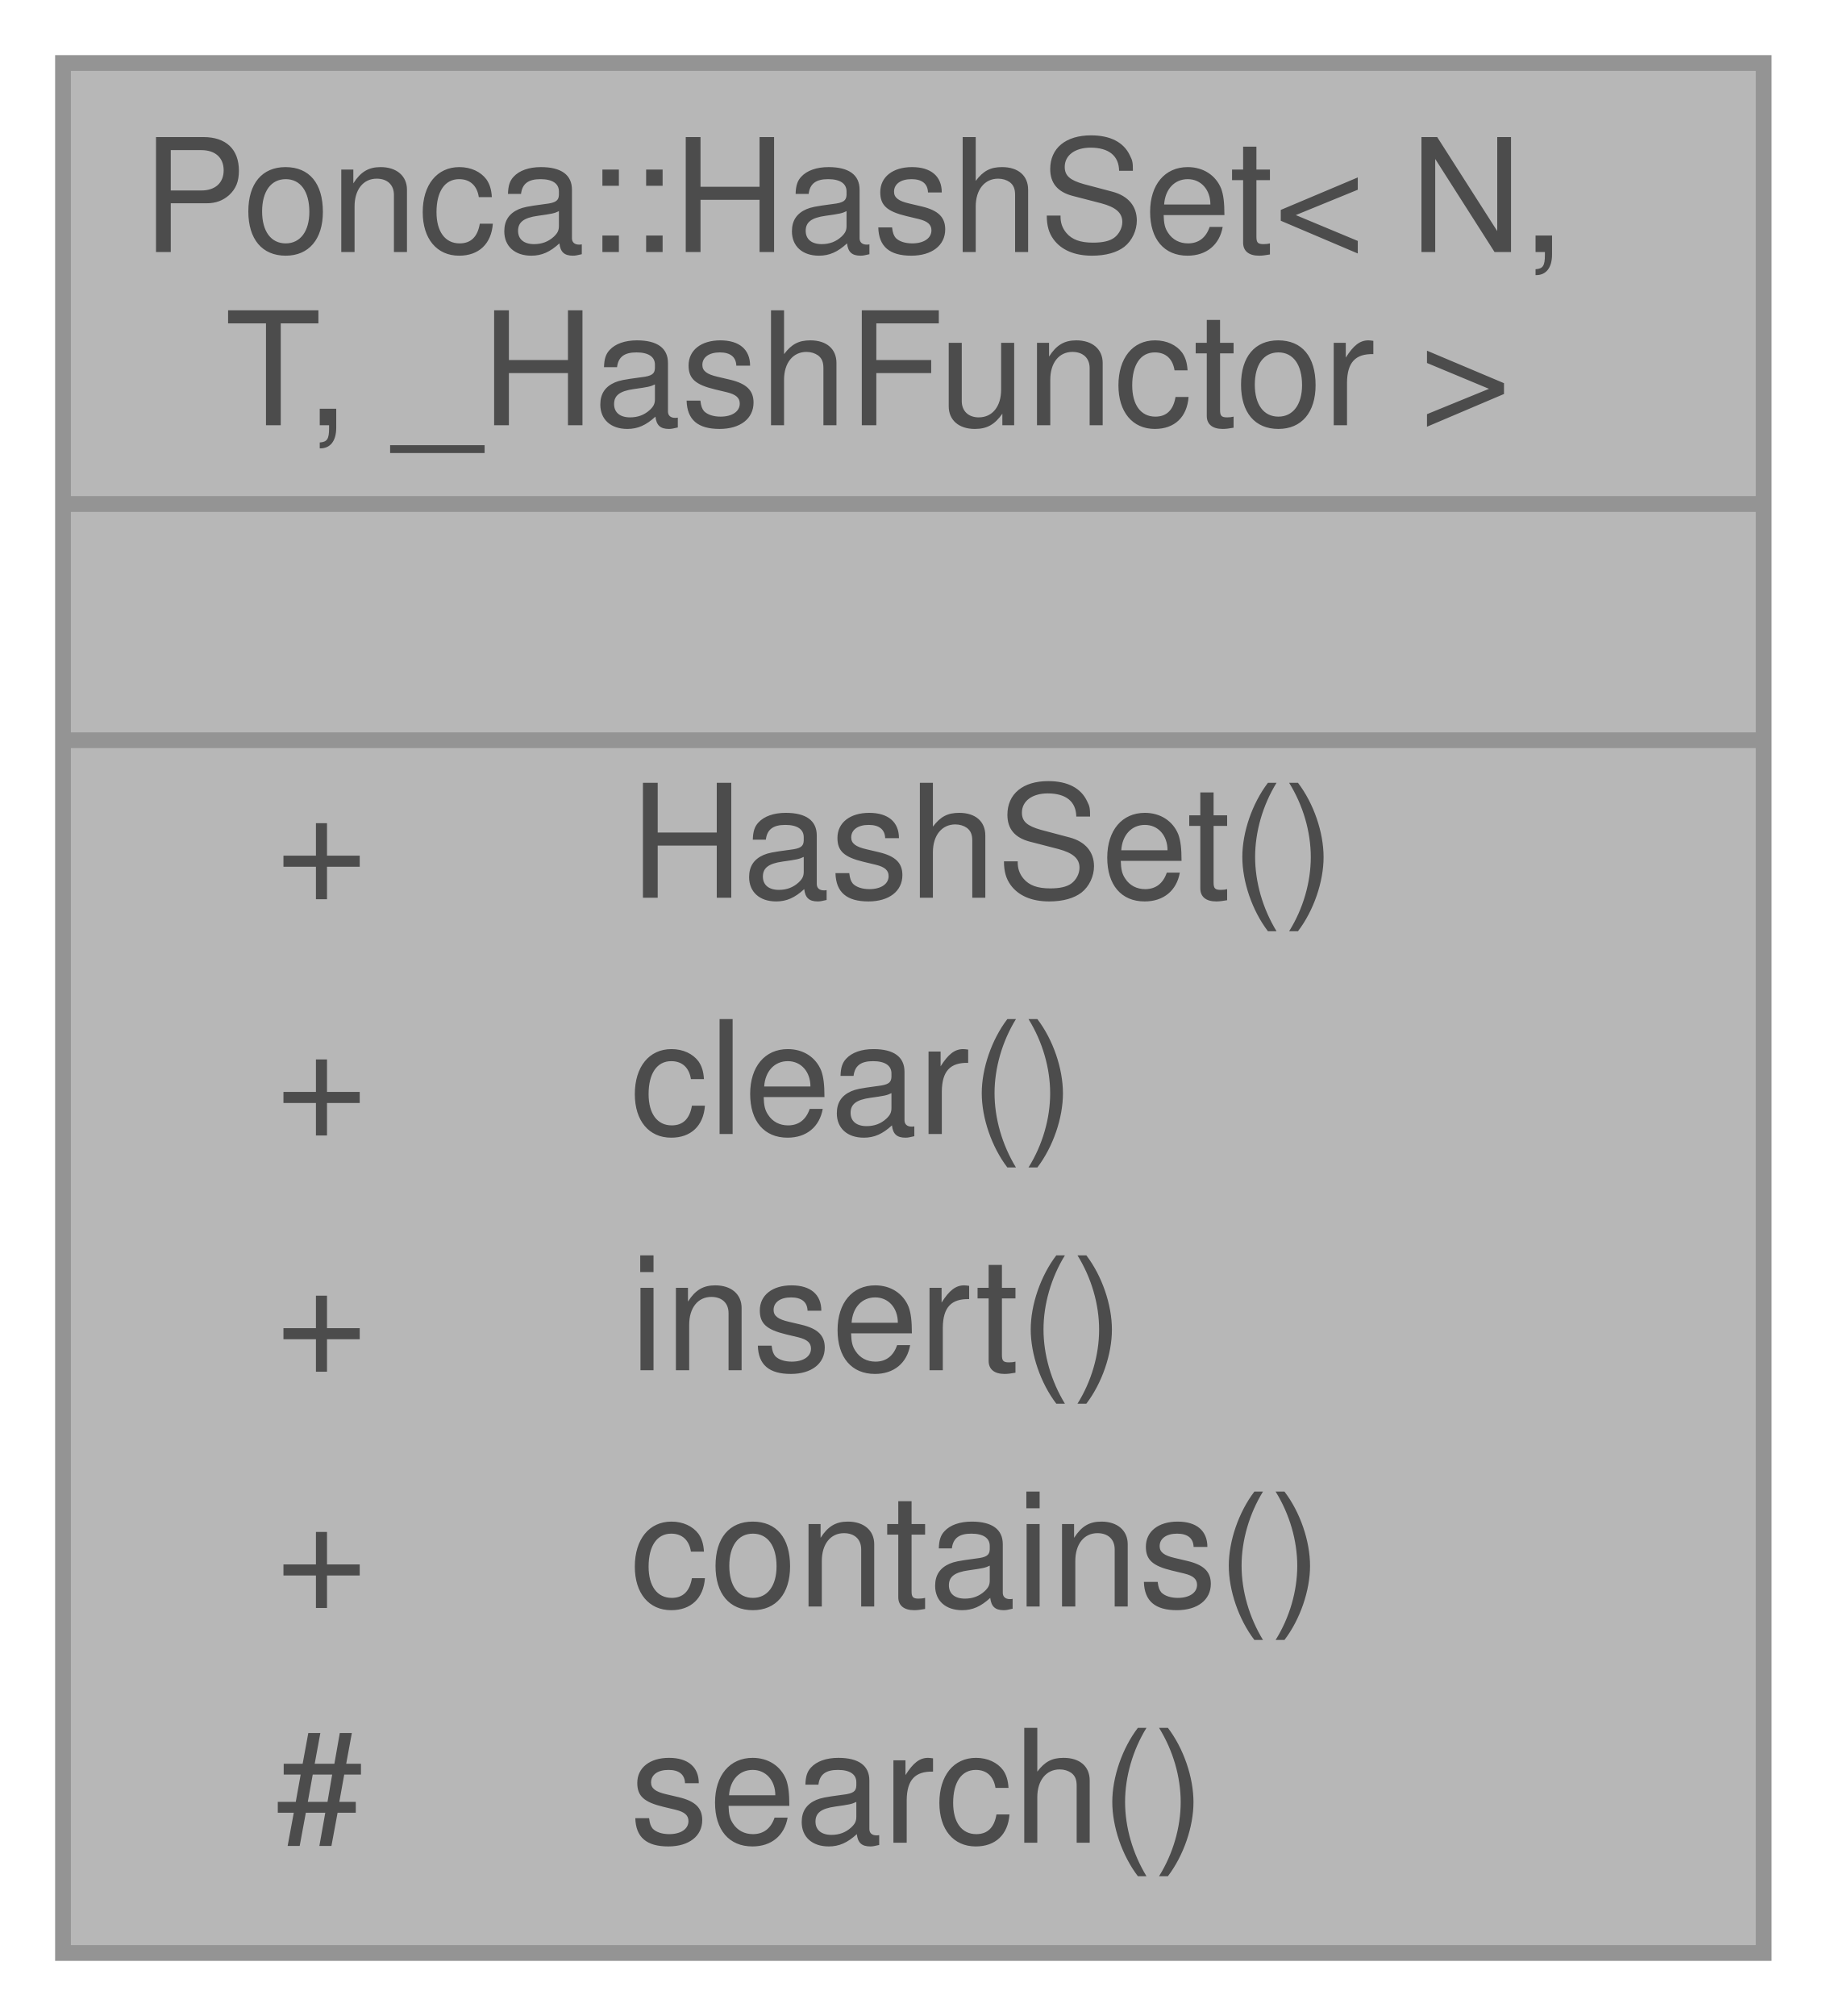
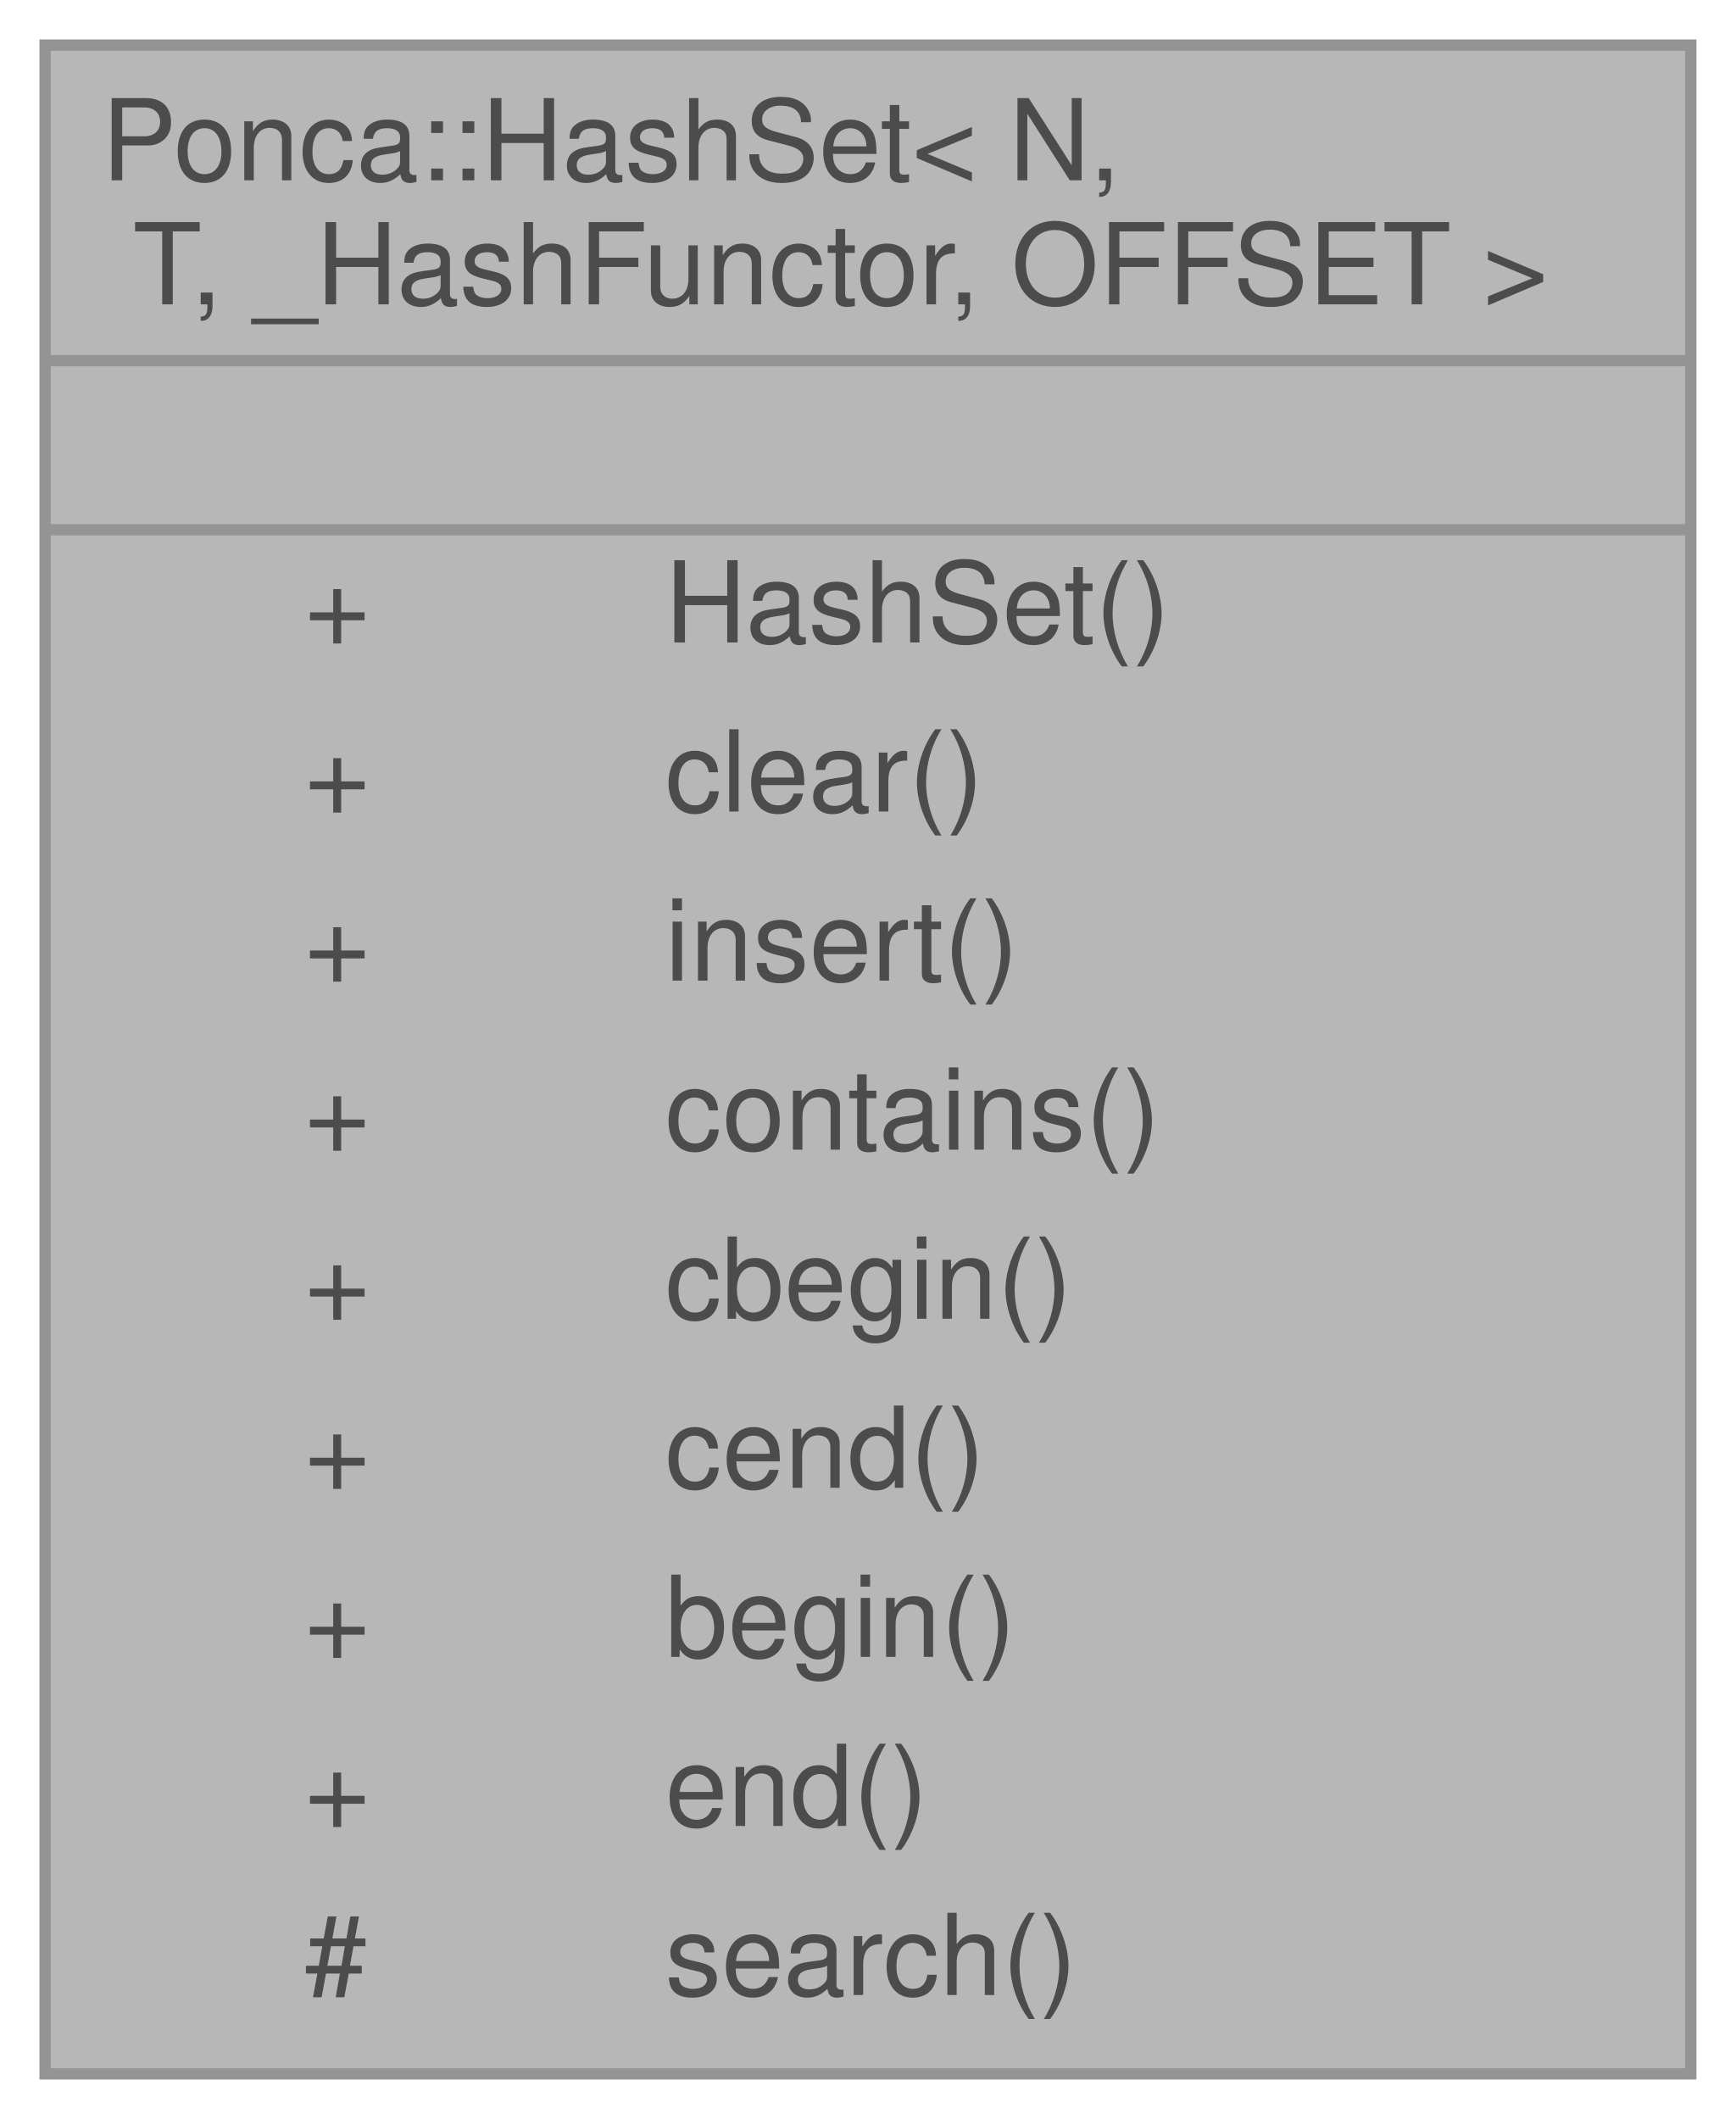
- <svg xmlns="http://www.w3.org/2000/svg" xmlns:xlink="http://www.w3.org/1999/xlink" width="116pt" height="128pt" viewBox="0.00 0.00 116.00 128.00">
+ <svg xmlns="http://www.w3.org/2000/svg" xmlns:xlink="http://www.w3.org/1999/xlink" width="154pt" height="188pt" viewBox="0.00 0.00 154.00 188.00">
  <svg id="main" version="1.1" xml:space="preserve">
    <style type="text/css">
.node, .edge {opacity: 0.7;}
.node.selected, .edge.selected {opacity: 1;}
.edge:hover path { stroke: red; }
.edge:hover polygon { stroke: red; fill: red; }
</style>
    <svg id="graph" class="graph">
-       <g id="graph0" class="graph" transform="scale(1 1) rotate(0) translate(4 124)">
+       <g id="graph0" class="graph" transform="scale(1 1) rotate(0) translate(4 184)">
        <g id="Node000001" class="node">
          <g id="a_Node000001">
            <a xlink:title="Stores unique signed integer values in a contiguous array.">
-               <polygon fill="#999999" stroke="transparent" points="108,-120 0,-120 0,0 108,0 108,-120" />
-               <text text-anchor="start" x="5" y="-108" font-family="Helvetica,sans-Serif" font-size="10.00">Ponca::HashSet&lt; N,</text>
-               <text text-anchor="start" x="7.5" y="-97" font-family="Helvetica,sans-Serif" font-size="10.00"> T, _HashFunctor &gt;</text>
-               <text text-anchor="start" x="52" y="-82" font-family="Helvetica,sans-Serif" font-size="10.00"> </text>
-               <text text-anchor="start" x="13.5" y="-67" font-family="Helvetica,sans-Serif" font-size="10.00">+</text>
-               <text text-anchor="start" x="36" y="-67" font-family="Helvetica,sans-Serif" font-size="10.00">HashSet()</text>
-               <text text-anchor="start" x="13.5" y="-52" font-family="Helvetica,sans-Serif" font-size="10.00">+</text>
-               <text text-anchor="start" x="36" y="-52" font-family="Helvetica,sans-Serif" font-size="10.00">clear()</text>
-               <text text-anchor="start" x="13.5" y="-37" font-family="Helvetica,sans-Serif" font-size="10.00">+</text>
-               <text text-anchor="start" x="36" y="-37" font-family="Helvetica,sans-Serif" font-size="10.00">insert()</text>
-               <text text-anchor="start" x="13.5" y="-22" font-family="Helvetica,sans-Serif" font-size="10.00">+</text>
-               <text text-anchor="start" x="36" y="-22" font-family="Helvetica,sans-Serif" font-size="10.00">contains()</text>
-               <text text-anchor="start" x="13.5" y="-7" font-family="Helvetica,sans-Serif" font-size="10.00">#</text>
-               <text text-anchor="start" x="36" y="-7" font-family="Helvetica,sans-Serif" font-size="10.00">search()</text>
-               <polygon fill="#666666" stroke="#666666" points="0,-92 0,-92 108,-92 108,-92 0,-92" />
-               <polygon fill="#666666" stroke="#666666" points="0,-77 0,-77 108,-77 108,-77 0,-77" />
-               <polygon fill="none" stroke="#666666" points="0,0 0,-120 108,-120 108,0 0,0" />
+               <polygon fill="#999999" stroke="transparent" points="146,-180 0,-180 0,0 146,0 146,-180" />
+               <text text-anchor="start" x="5" y="-168" font-family="Helvetica,sans-Serif" font-size="10.00">Ponca::HashSet&lt; N,</text>
+               <text text-anchor="start" x="5" y="-157" font-family="Helvetica,sans-Serif" font-size="10.00"> T, _HashFunctor, OFFSET &gt;</text>
+               <text text-anchor="start" x="71" y="-142" font-family="Helvetica,sans-Serif" font-size="10.00"> </text>
+               <text text-anchor="start" x="23" y="-127" font-family="Helvetica,sans-Serif" font-size="10.00">+</text>
+               <text text-anchor="start" x="55" y="-127" font-family="Helvetica,sans-Serif" font-size="10.00">HashSet()</text>
+               <text text-anchor="start" x="23" y="-112" font-family="Helvetica,sans-Serif" font-size="10.00">+</text>
+               <text text-anchor="start" x="55" y="-112" font-family="Helvetica,sans-Serif" font-size="10.00">clear()</text>
+               <text text-anchor="start" x="23" y="-97" font-family="Helvetica,sans-Serif" font-size="10.00">+</text>
+               <text text-anchor="start" x="55" y="-97" font-family="Helvetica,sans-Serif" font-size="10.00">insert()</text>
+               <text text-anchor="start" x="23" y="-82" font-family="Helvetica,sans-Serif" font-size="10.00">+</text>
+               <text text-anchor="start" x="55" y="-82" font-family="Helvetica,sans-Serif" font-size="10.00">contains()</text>
+               <text text-anchor="start" x="23" y="-67" font-family="Helvetica,sans-Serif" font-size="10.00">+</text>
+               <text text-anchor="start" x="55" y="-67" font-family="Helvetica,sans-Serif" font-size="10.00">cbegin()</text>
+               <text text-anchor="start" x="23" y="-52" font-family="Helvetica,sans-Serif" font-size="10.00">+</text>
+               <text text-anchor="start" x="55" y="-52" font-family="Helvetica,sans-Serif" font-size="10.00">cend()</text>
+               <text text-anchor="start" x="23" y="-37" font-family="Helvetica,sans-Serif" font-size="10.00">+</text>
+               <text text-anchor="start" x="55" y="-37" font-family="Helvetica,sans-Serif" font-size="10.00">begin()</text>
+               <text text-anchor="start" x="23" y="-22" font-family="Helvetica,sans-Serif" font-size="10.00">+</text>
+               <text text-anchor="start" x="55" y="-22" font-family="Helvetica,sans-Serif" font-size="10.00">end()</text>
+               <text text-anchor="start" x="23" y="-7" font-family="Helvetica,sans-Serif" font-size="10.00">#</text>
+               <text text-anchor="start" x="55" y="-7" font-family="Helvetica,sans-Serif" font-size="10.00">search()</text>
+               <polygon fill="#666666" stroke="#666666" points="0,-152 0,-152 146,-152 146,-152 0,-152" />
+               <polygon fill="#666666" stroke="#666666" points="0,-137 0,-137 146,-137 146,-137 0,-137" />
+               <polygon fill="none" stroke="#666666" points="0,0 0,-180 146,-180 146,0 0,0" />
            </a>
          </g>
        </g>
      </g>
    </svg>
  </svg>
  <style type="text/css">

[data-mouse-over-selected='false'] { opacity: 0.7; }
[data-mouse-over-selected='true']  { opacity: 1.0; }

</style>
</svg>
